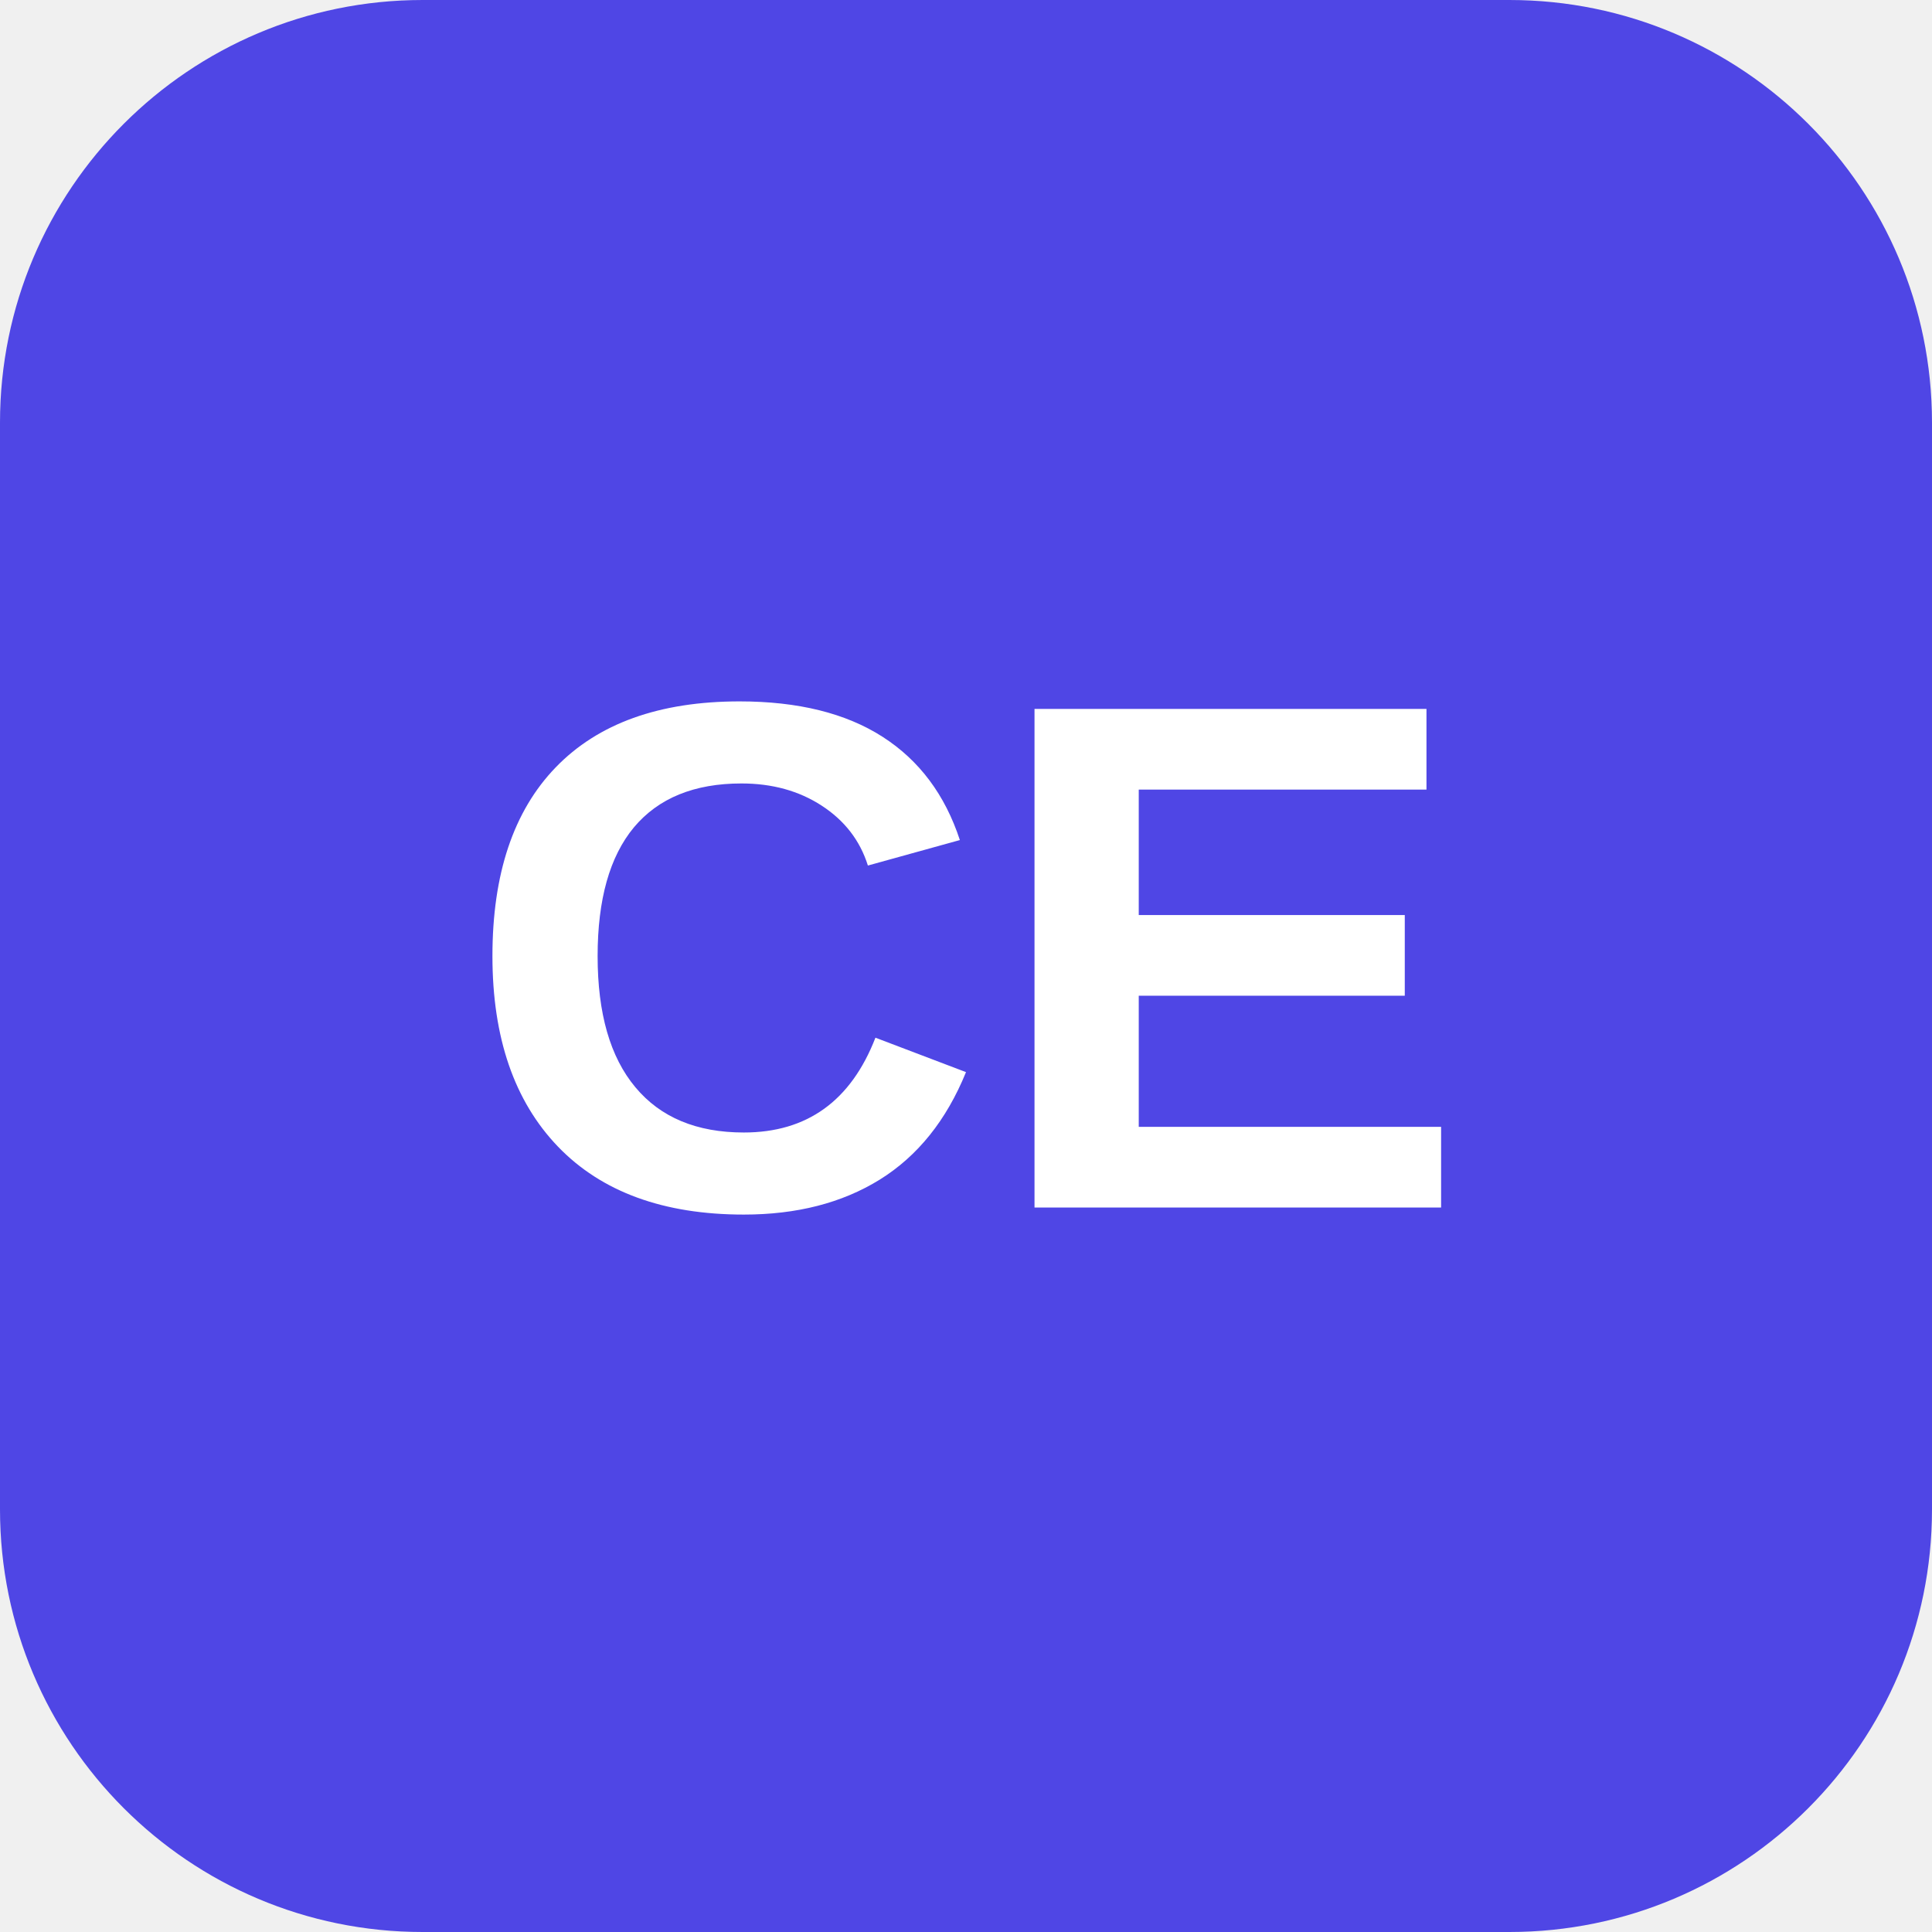
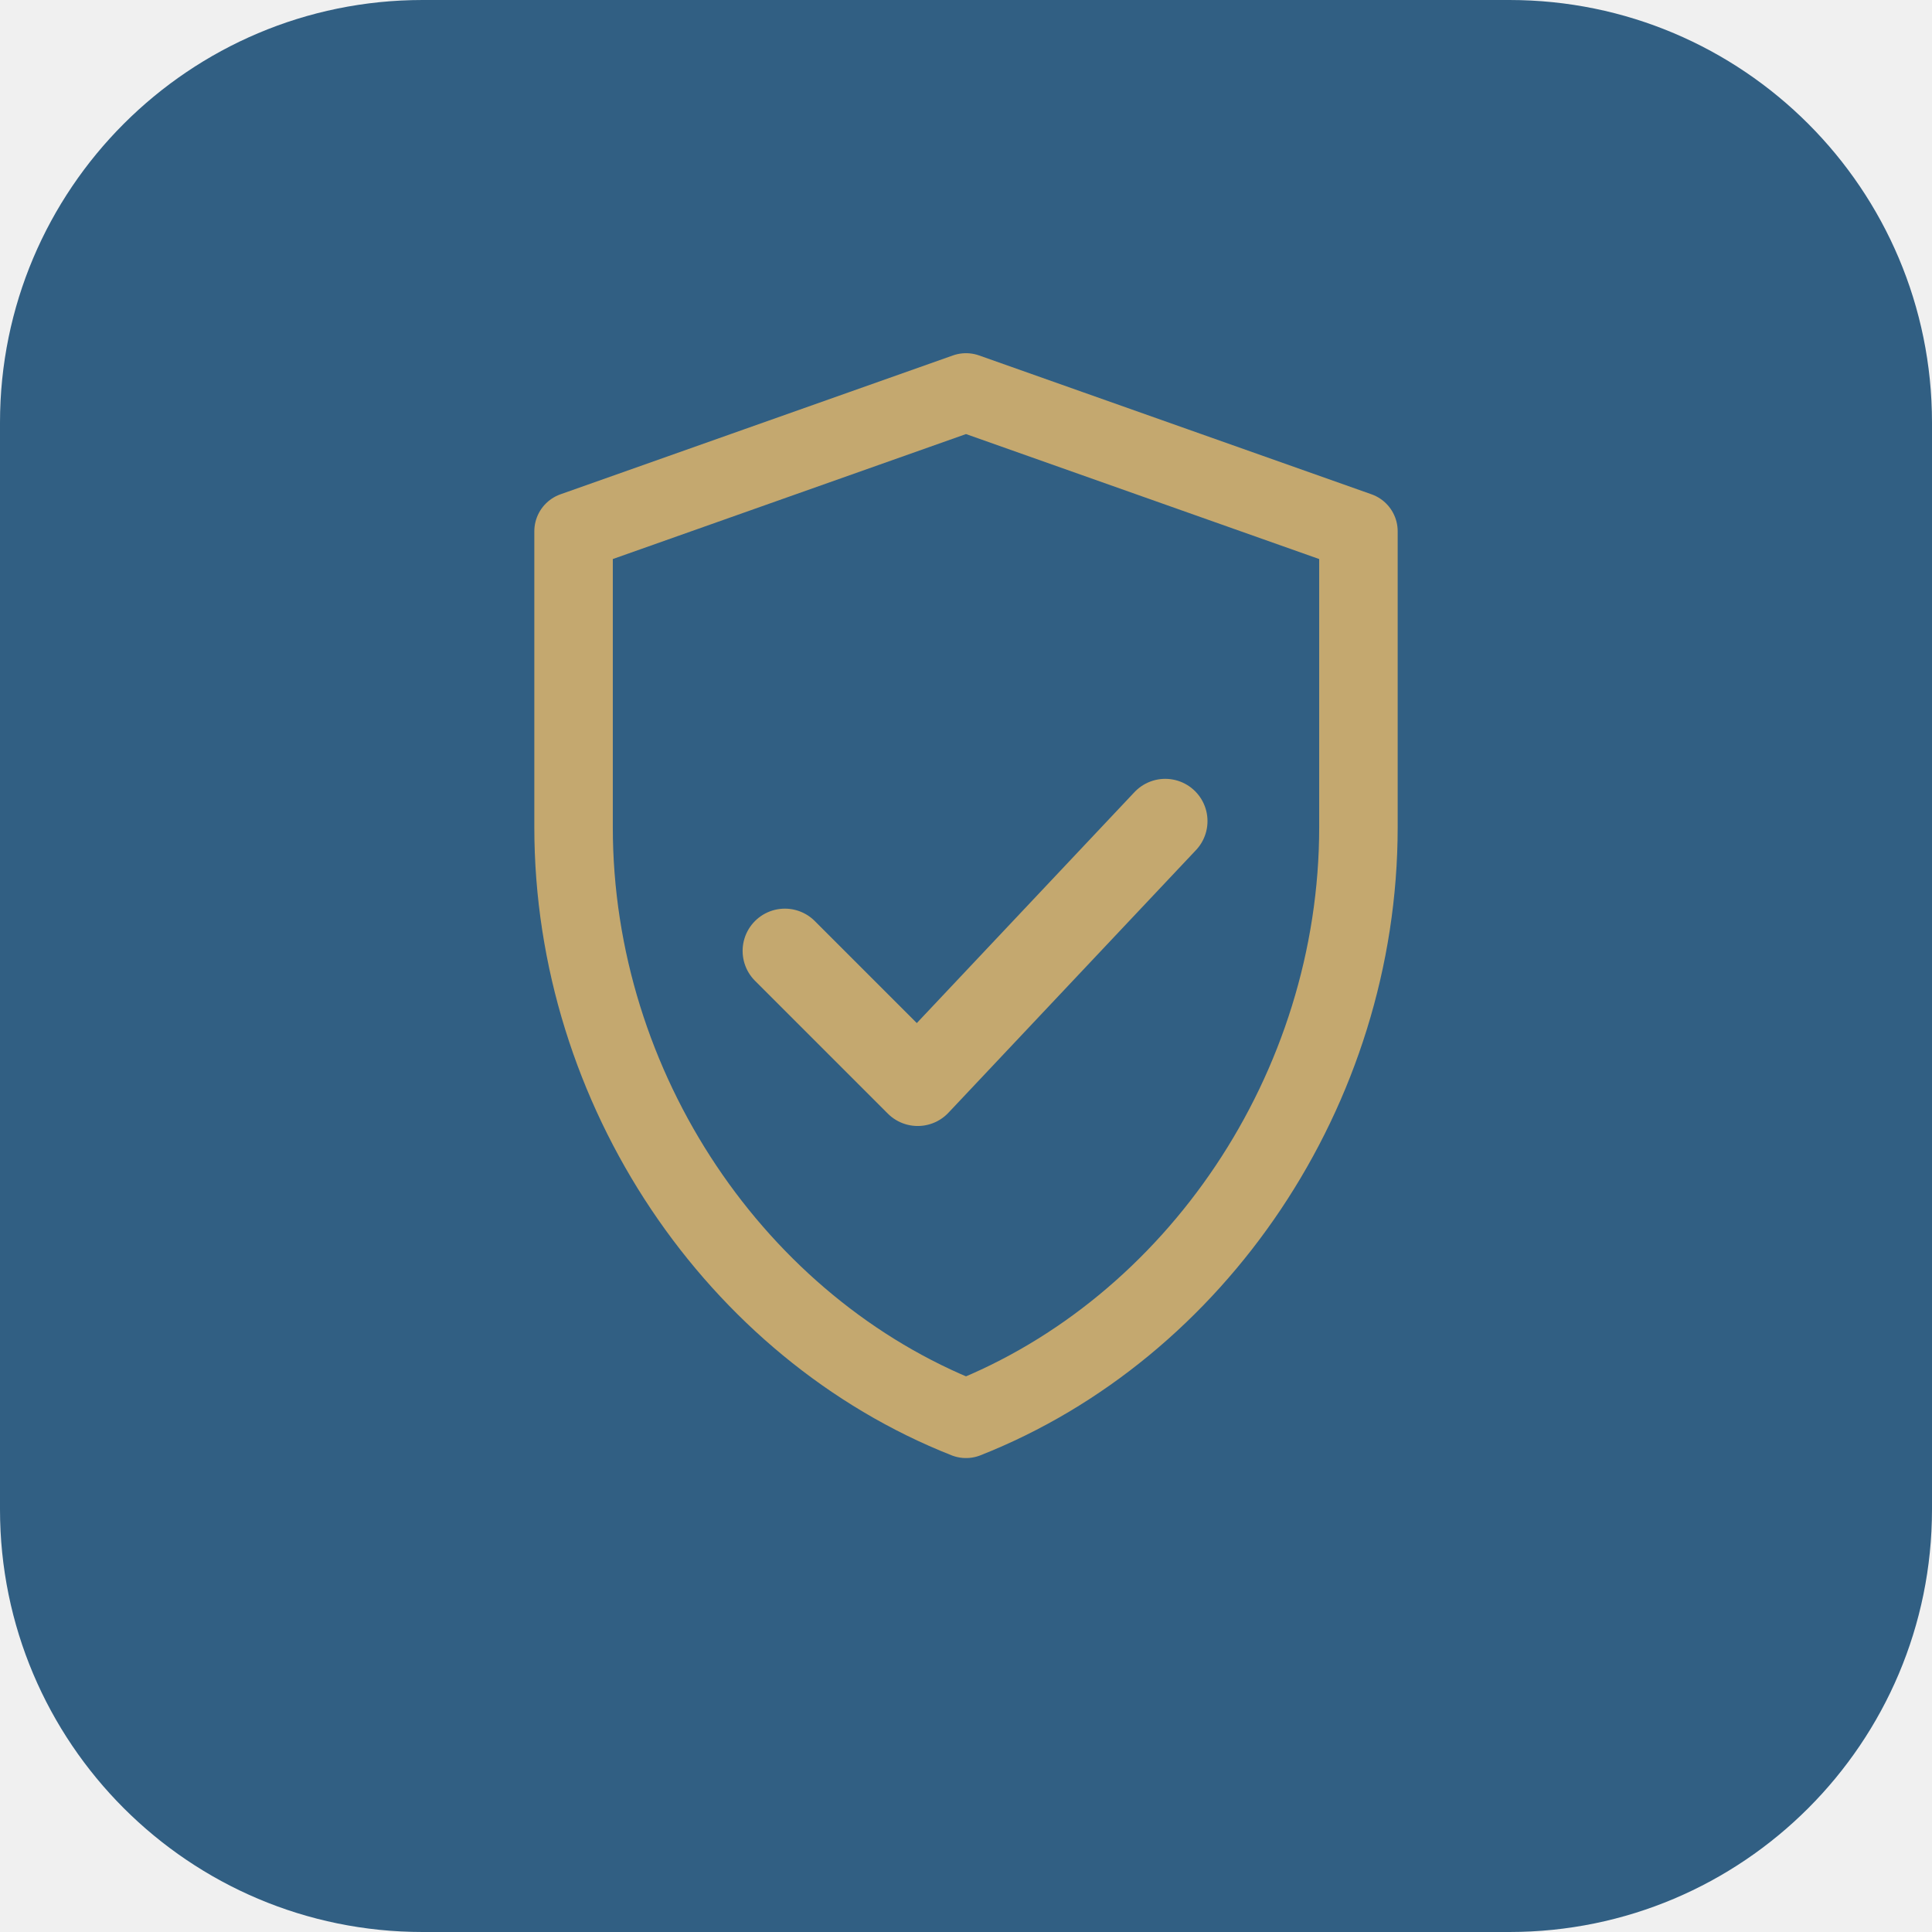
- <svg xmlns="http://www.w3.org/2000/svg" viewBox="0 0 64 64" role="img" aria-label="Compact EMR">
-   <rect width="64" height="64" rx="14" fill="#4f46e5" />
-   <text x="32" y="40" text-anchor="middle" font-family="Arial, sans-serif" font-size="24" font-weight="700" fill="white">CE</text>
+ <svg xmlns="http://www.w3.org/2000/svg" viewBox="0 0 64 64" role="img" aria-label="Aegis">
+   <rect width="64" height="64" rx="14" fill="#315F83" />
+   <path d="M32 13l13 4.6v9.8c0 8.7-5.4 16.6-13 19.6-7.6-3-13-10.9-13-19.6v-9.8L32 13z" fill="none" stroke="#C4A86F" stroke-width="2.6" stroke-linejoin="round" />
+   <path d="M26 31.5l4.4 4.4 8.2-8.7" fill="none" stroke="#C4A86F" stroke-width="2.8" stroke-linecap="round" stroke-linejoin="round" />
</svg>
